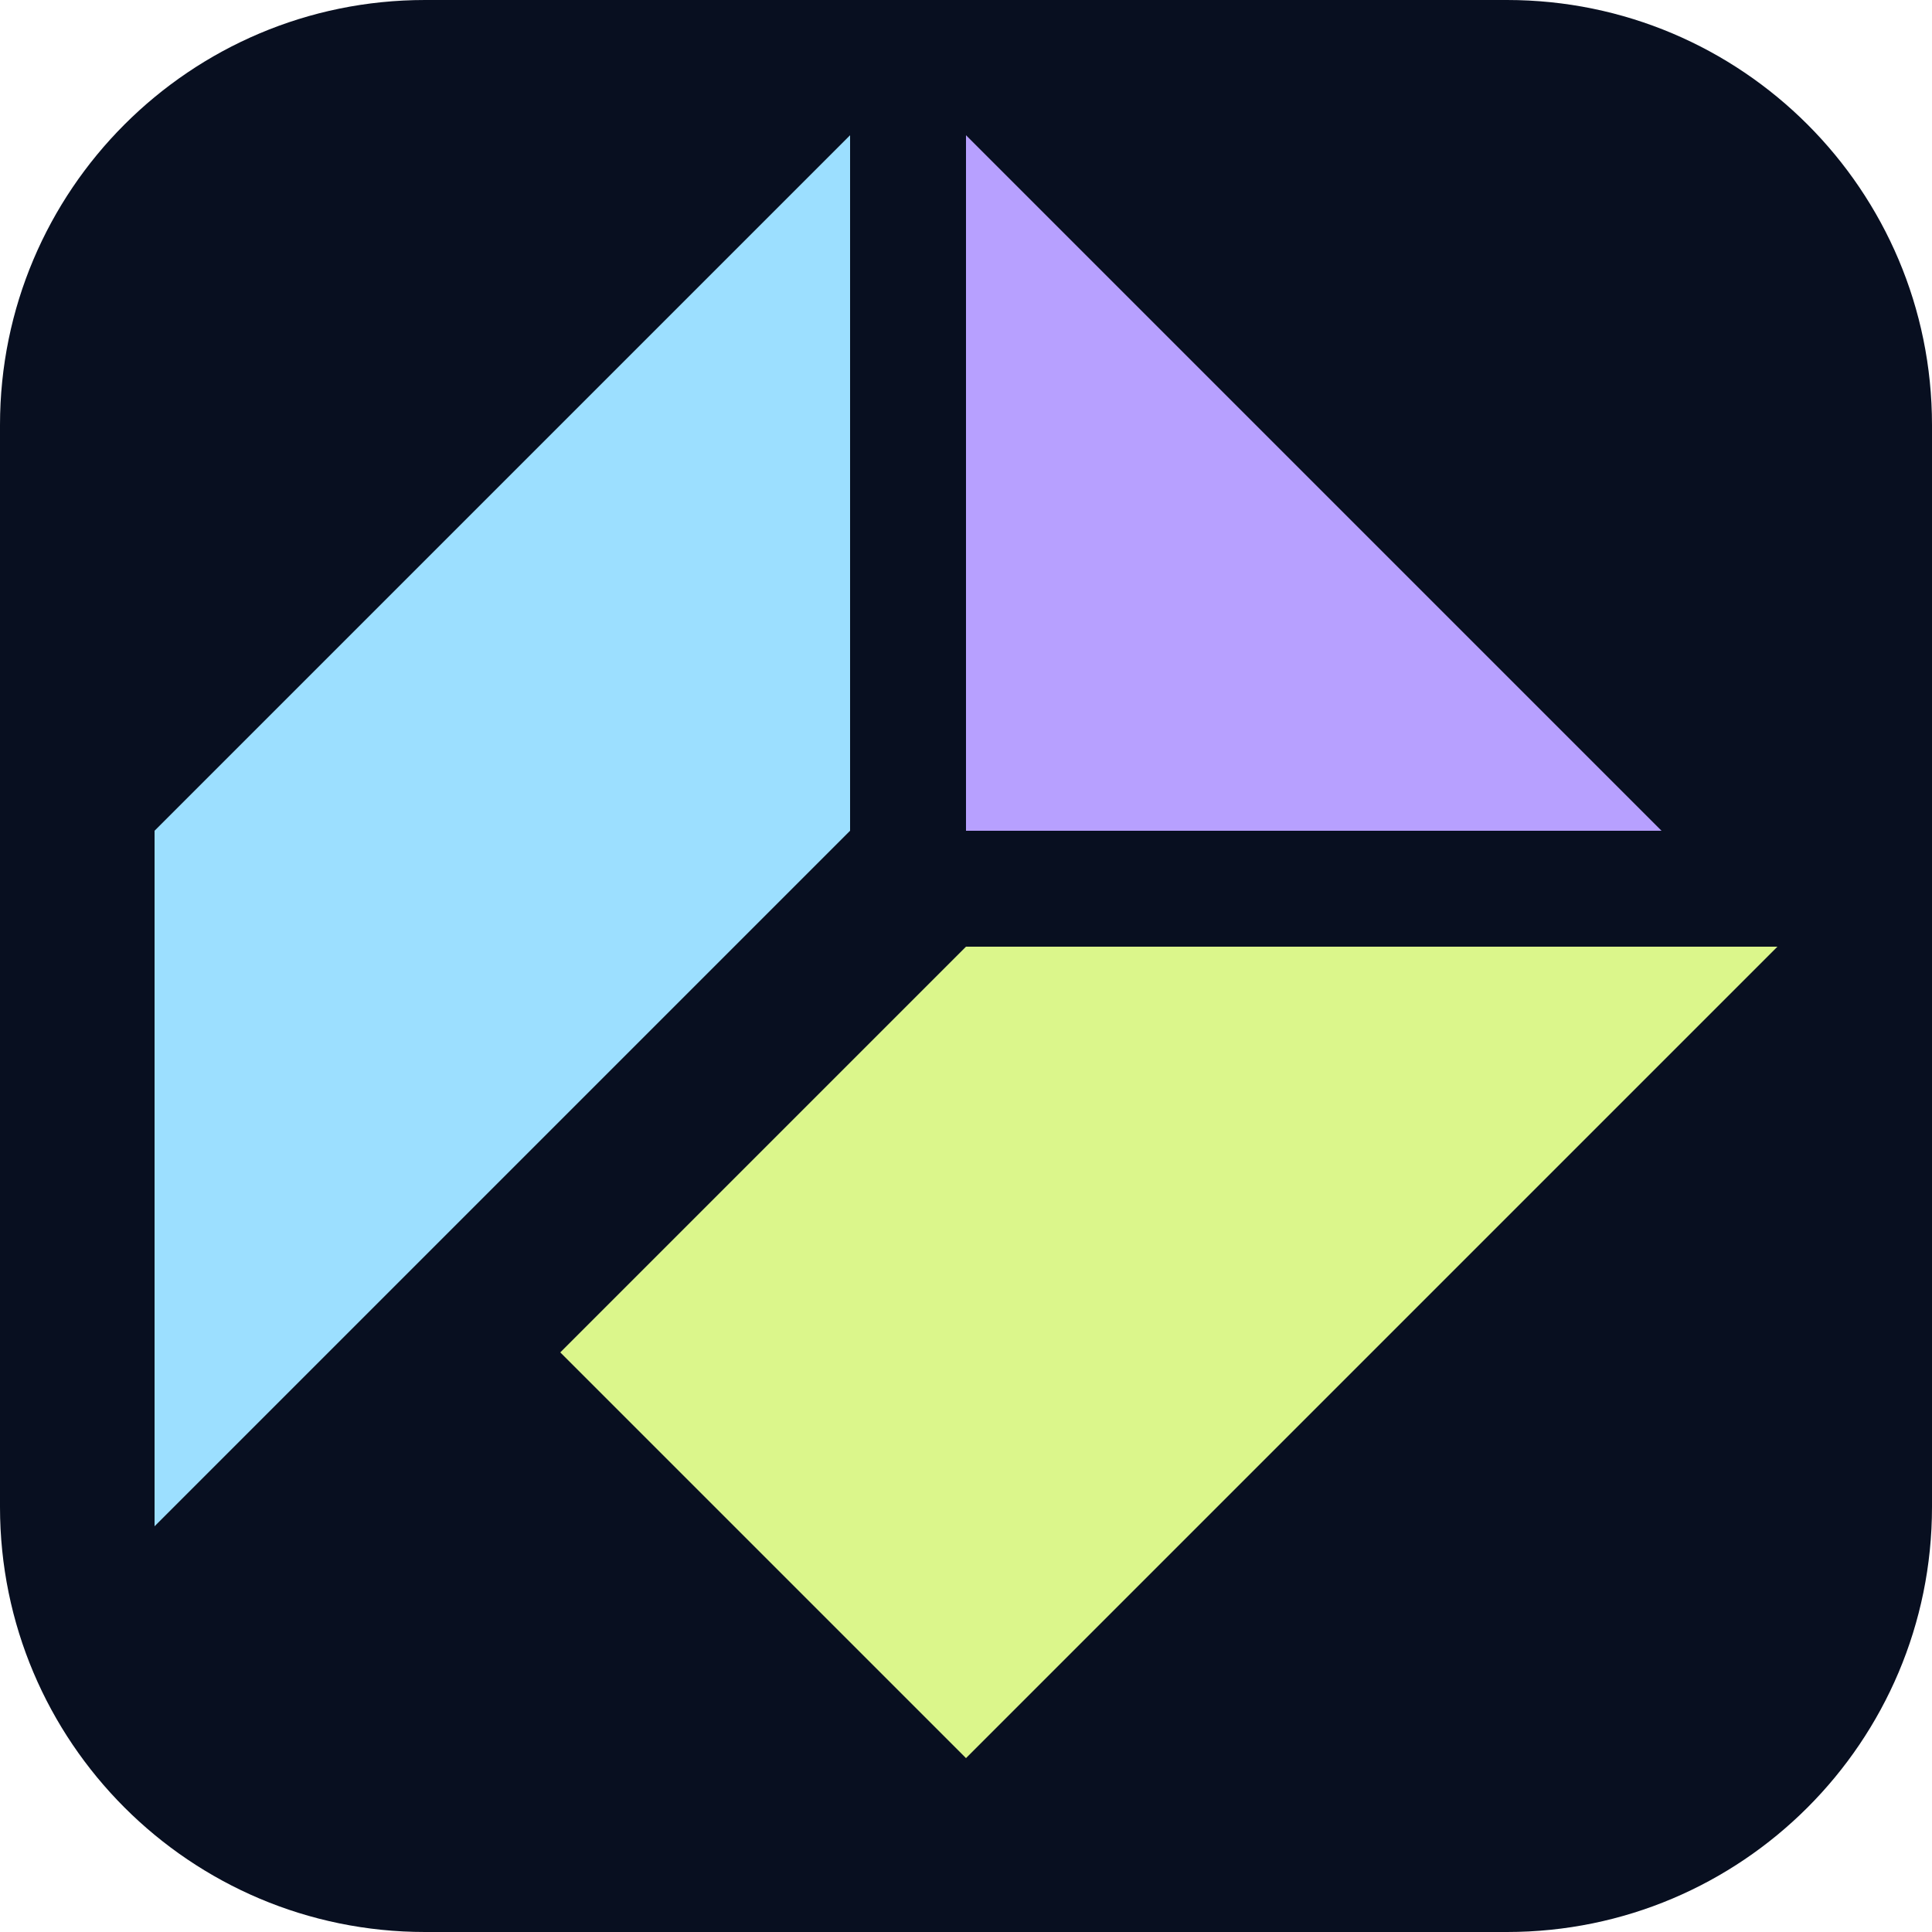
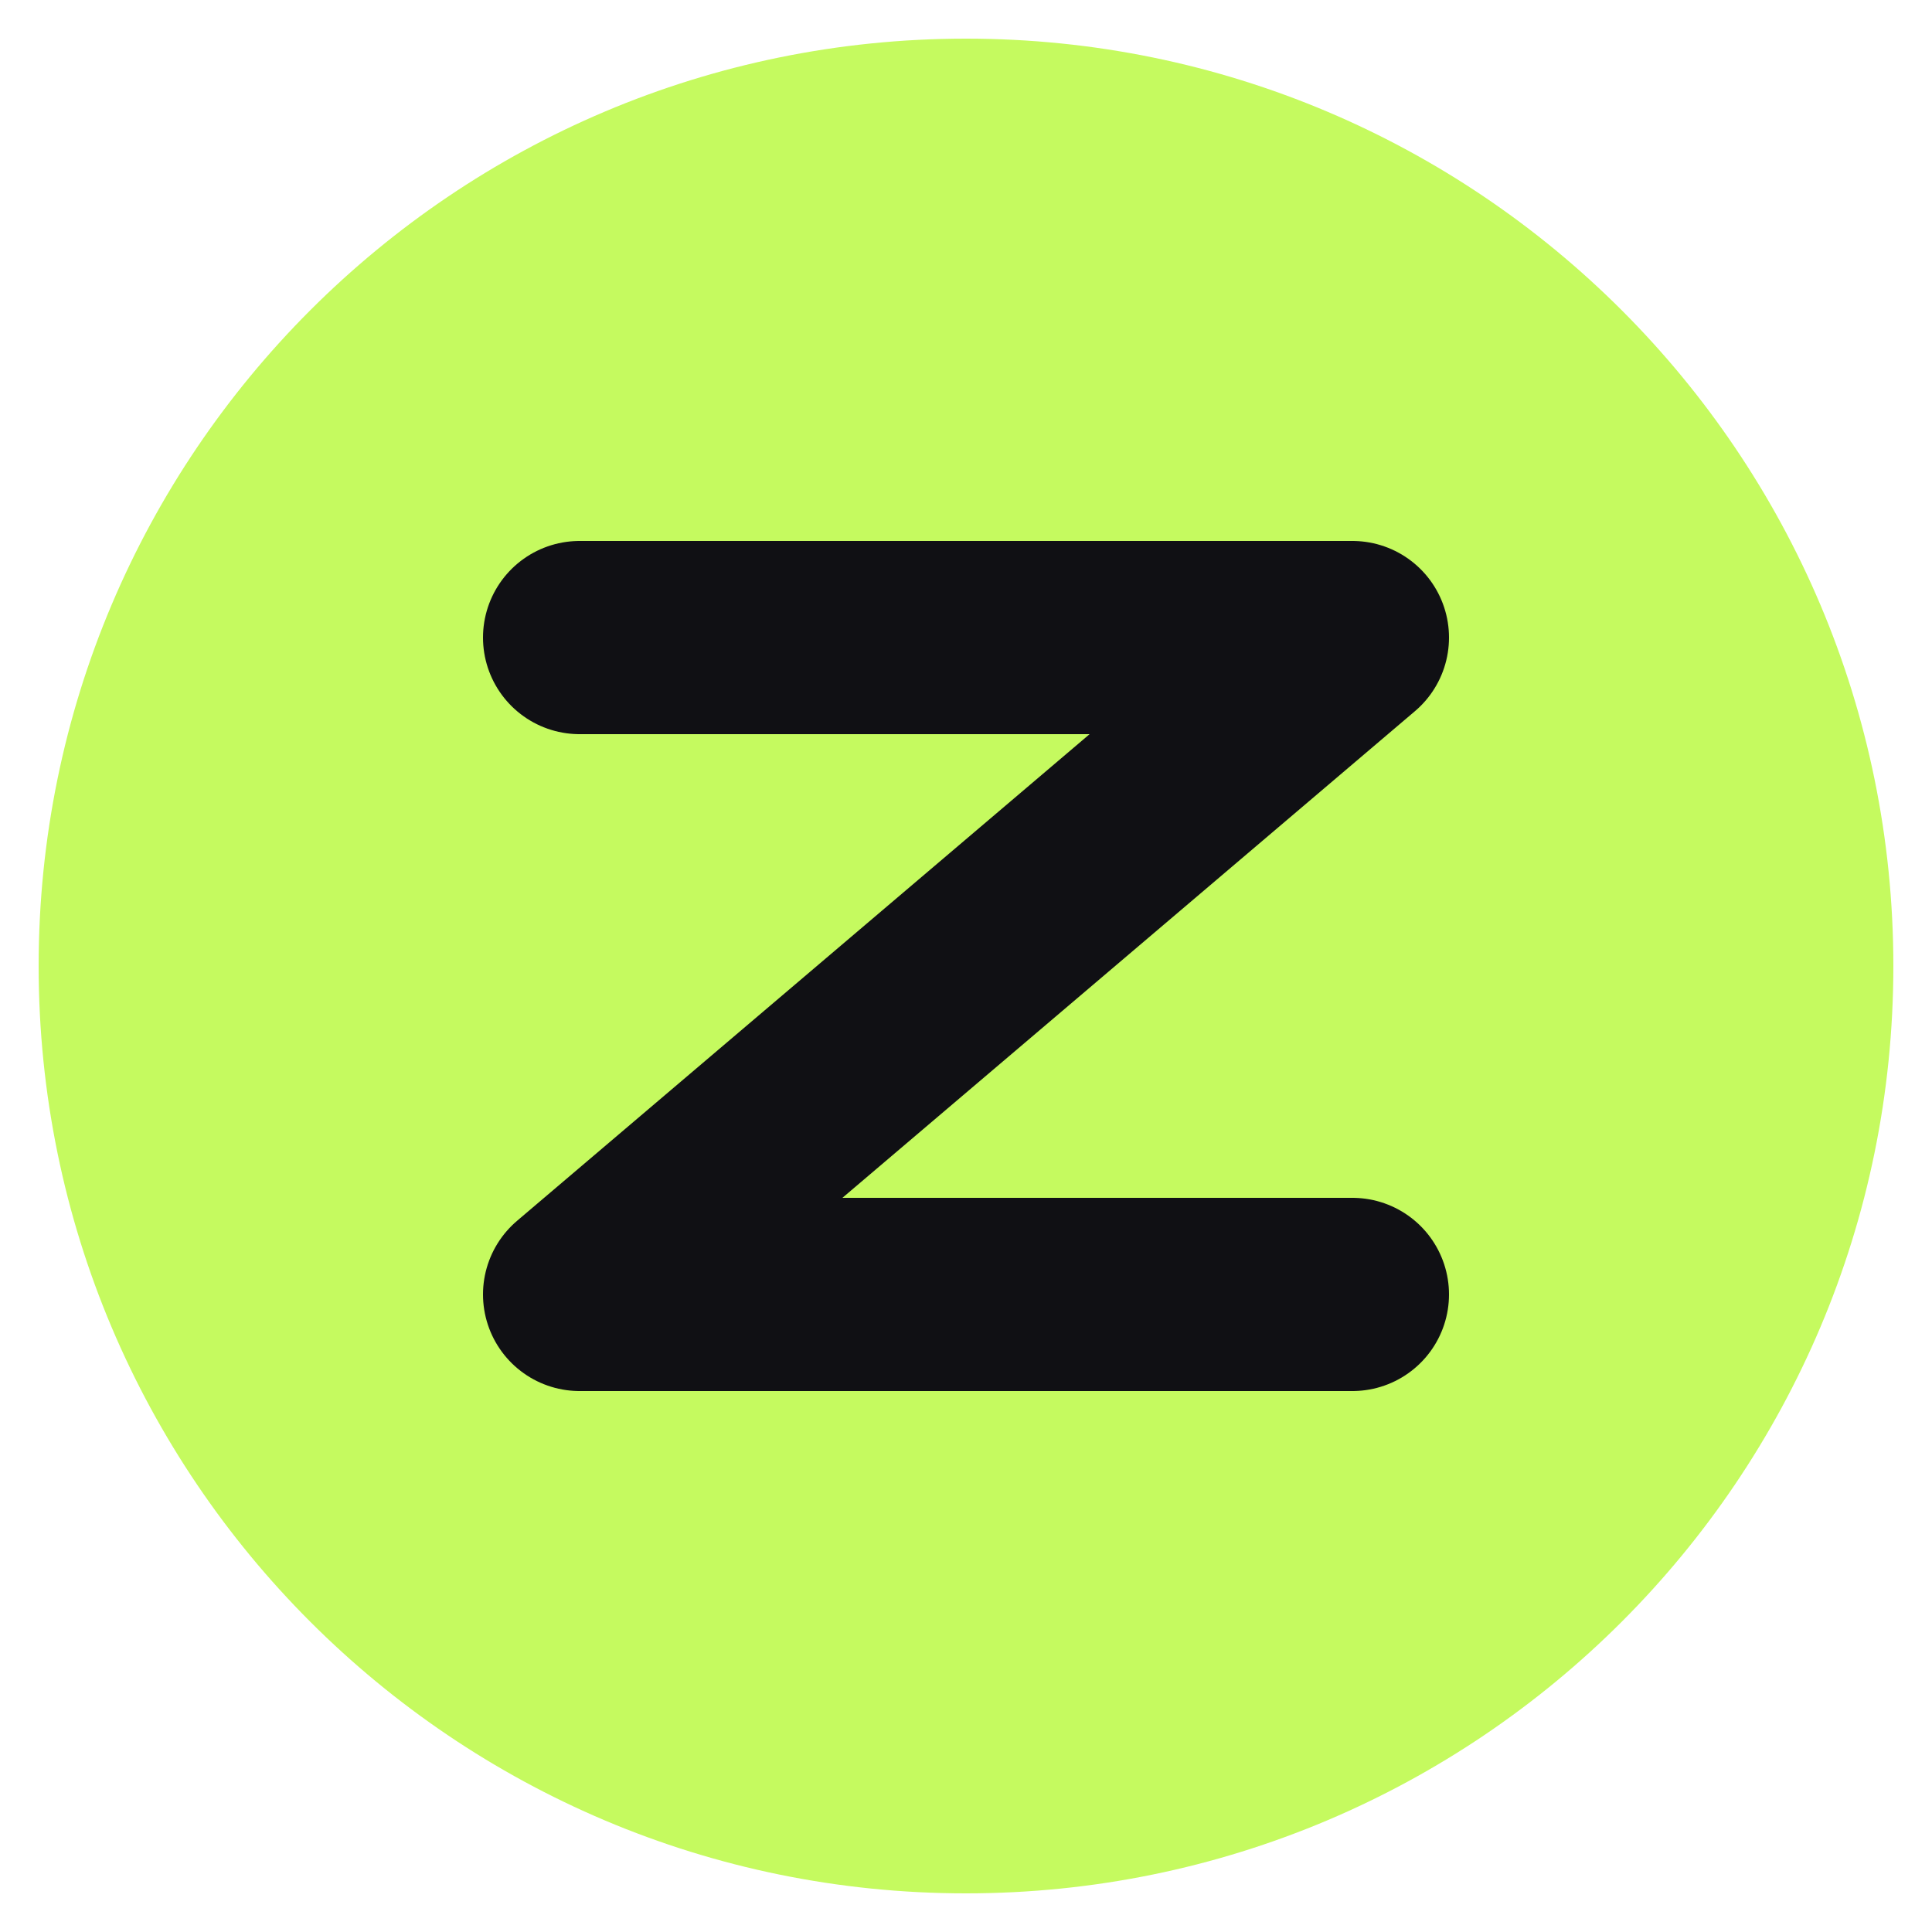
- <svg xmlns="http://www.w3.org/2000/svg" viewBox="0 0 100 100" role="img" aria-label="Rivo">
-   <rect width="100" height="100" rx="22" fill="#080F20" />
-   <path fill="#9CDFFF" d="M8 43 44 7v36L8 79Z" />
-   <path fill="#B7A0FF" d="m50 7 36 36H50Z" />
-   <path fill="#DBF68B" d="M50 49h42L50 91 29 70Z" />
+ <svg xmlns="http://www.w3.org/2000/svg" viewBox="0 0 100 100" role="img" aria-label="Zuno">
+   <circle cx="50" cy="50" r="48" fill="#C5FA5F" />
+   <path d="M30 33h40L30 67h40" fill="none" stroke="#101014" stroke-width="10" stroke-linecap="round" stroke-linejoin="round" />
</svg>
